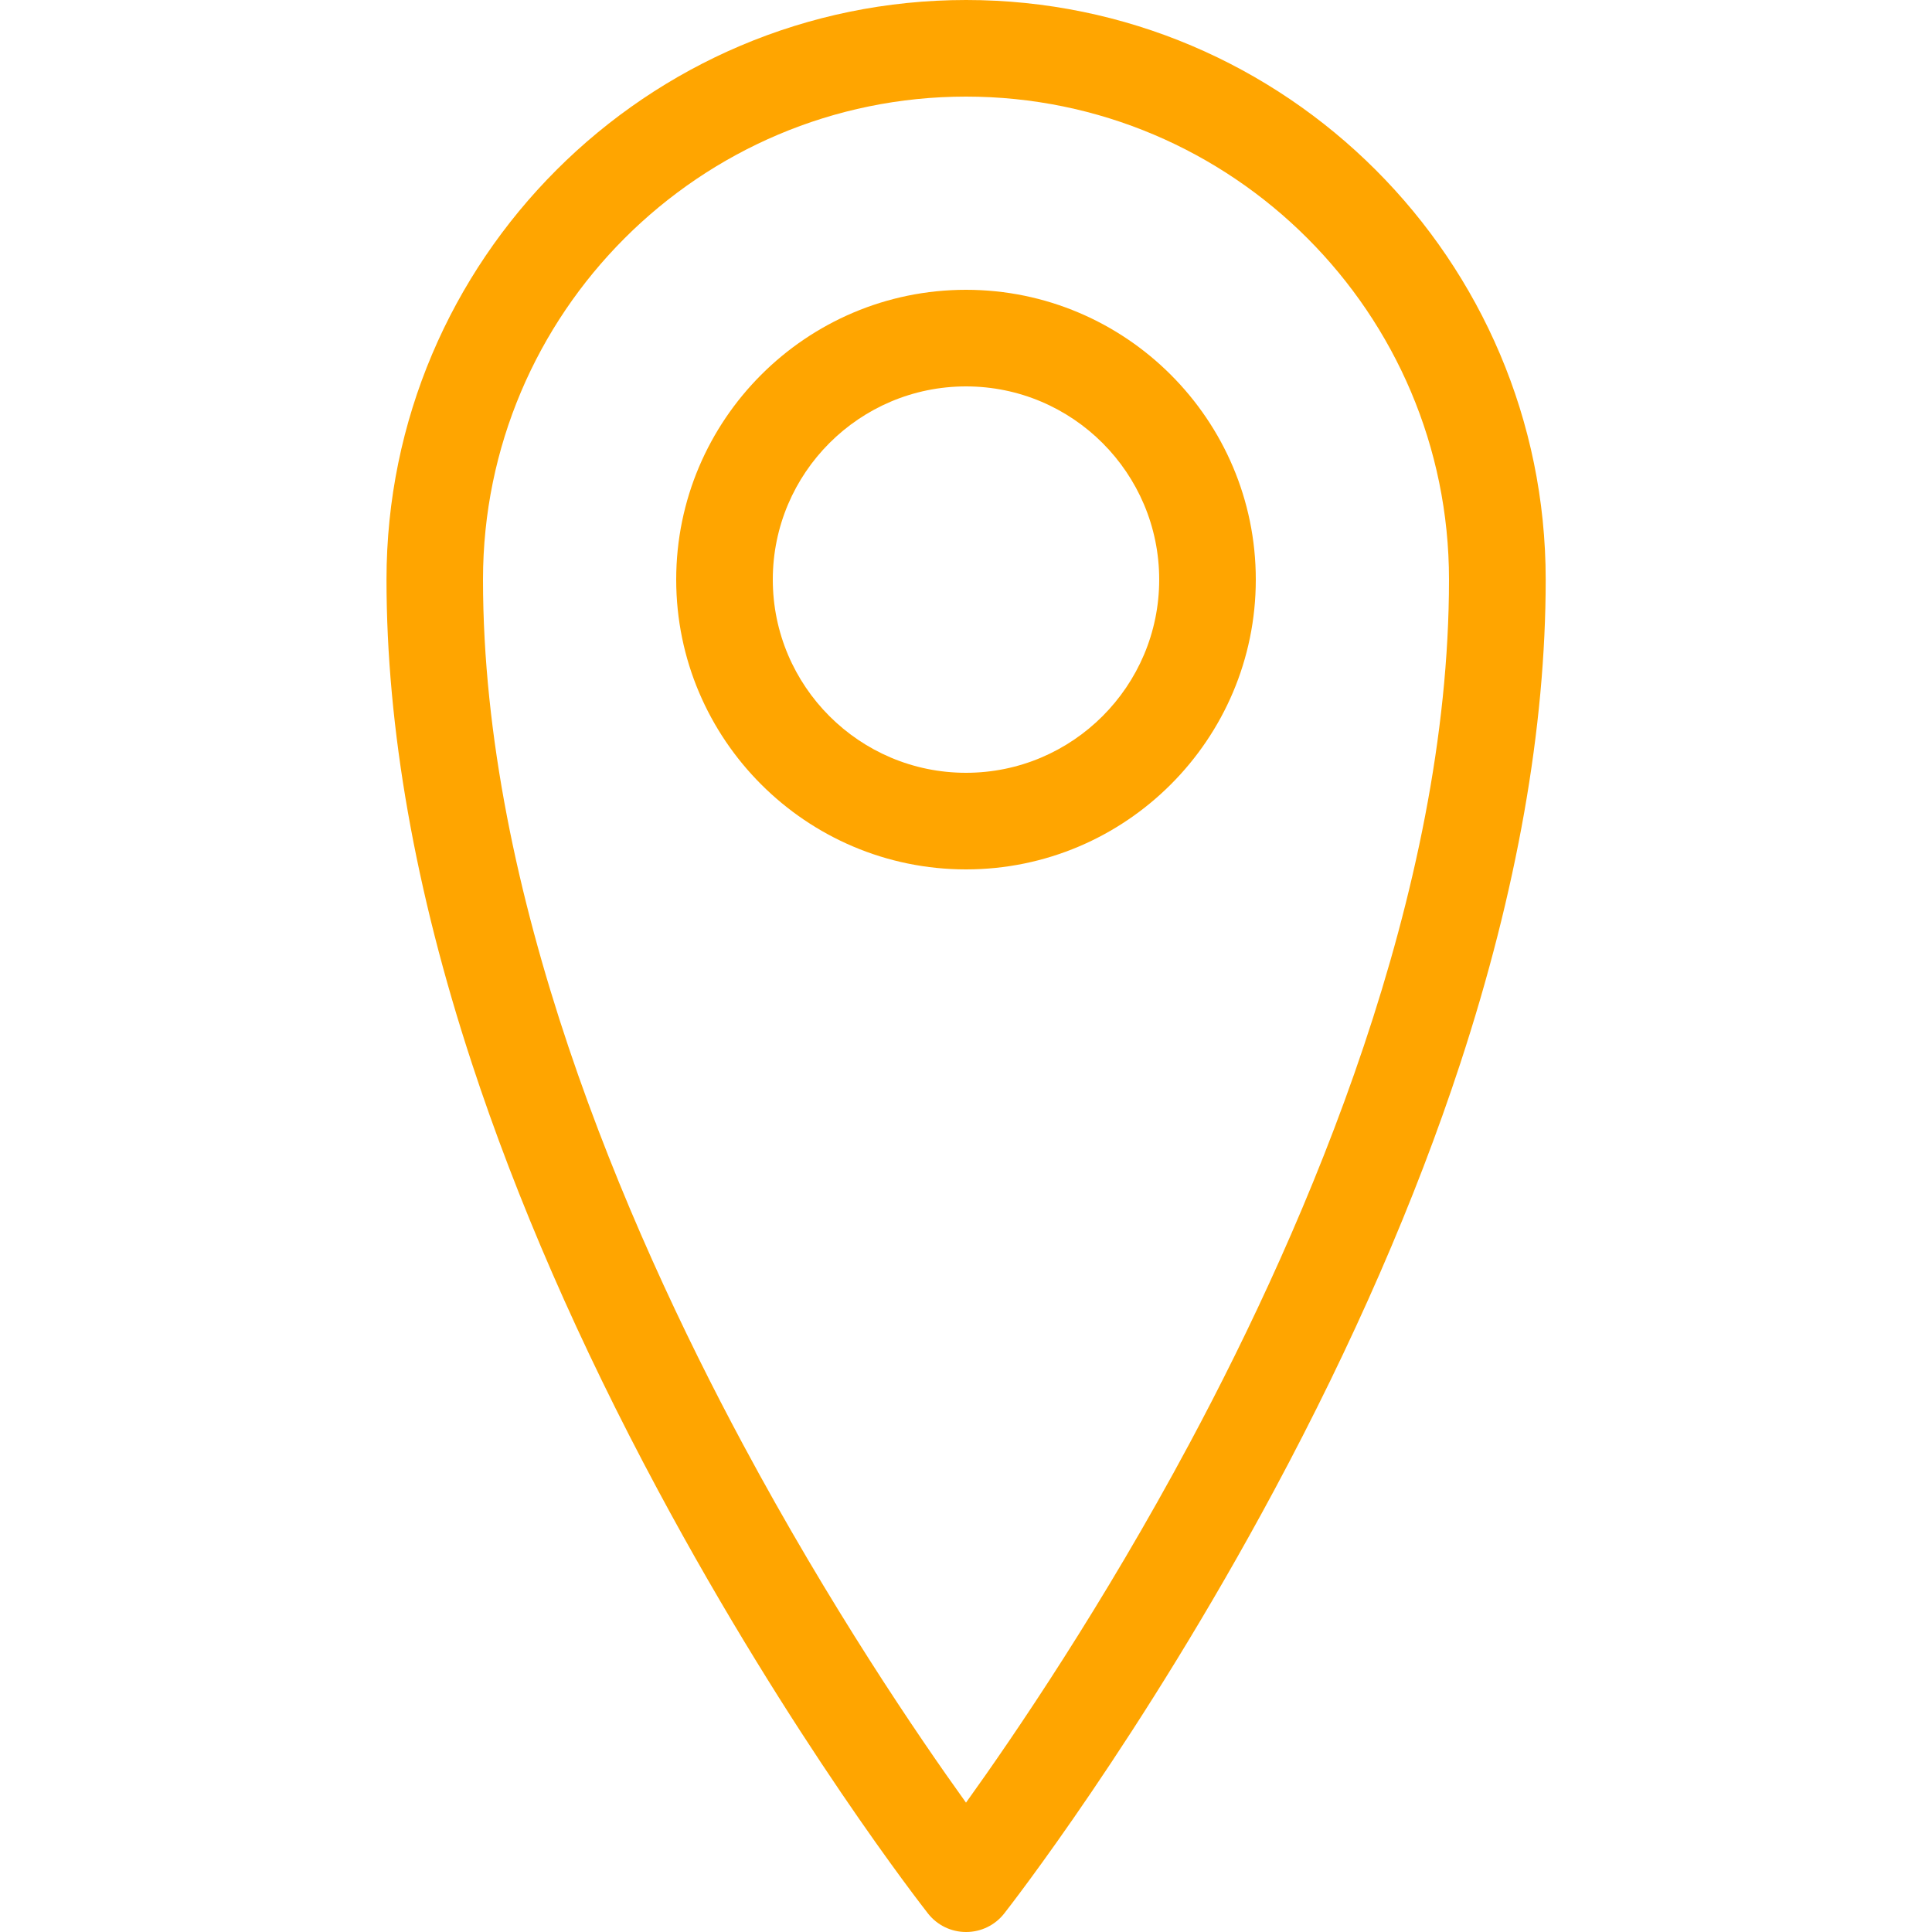
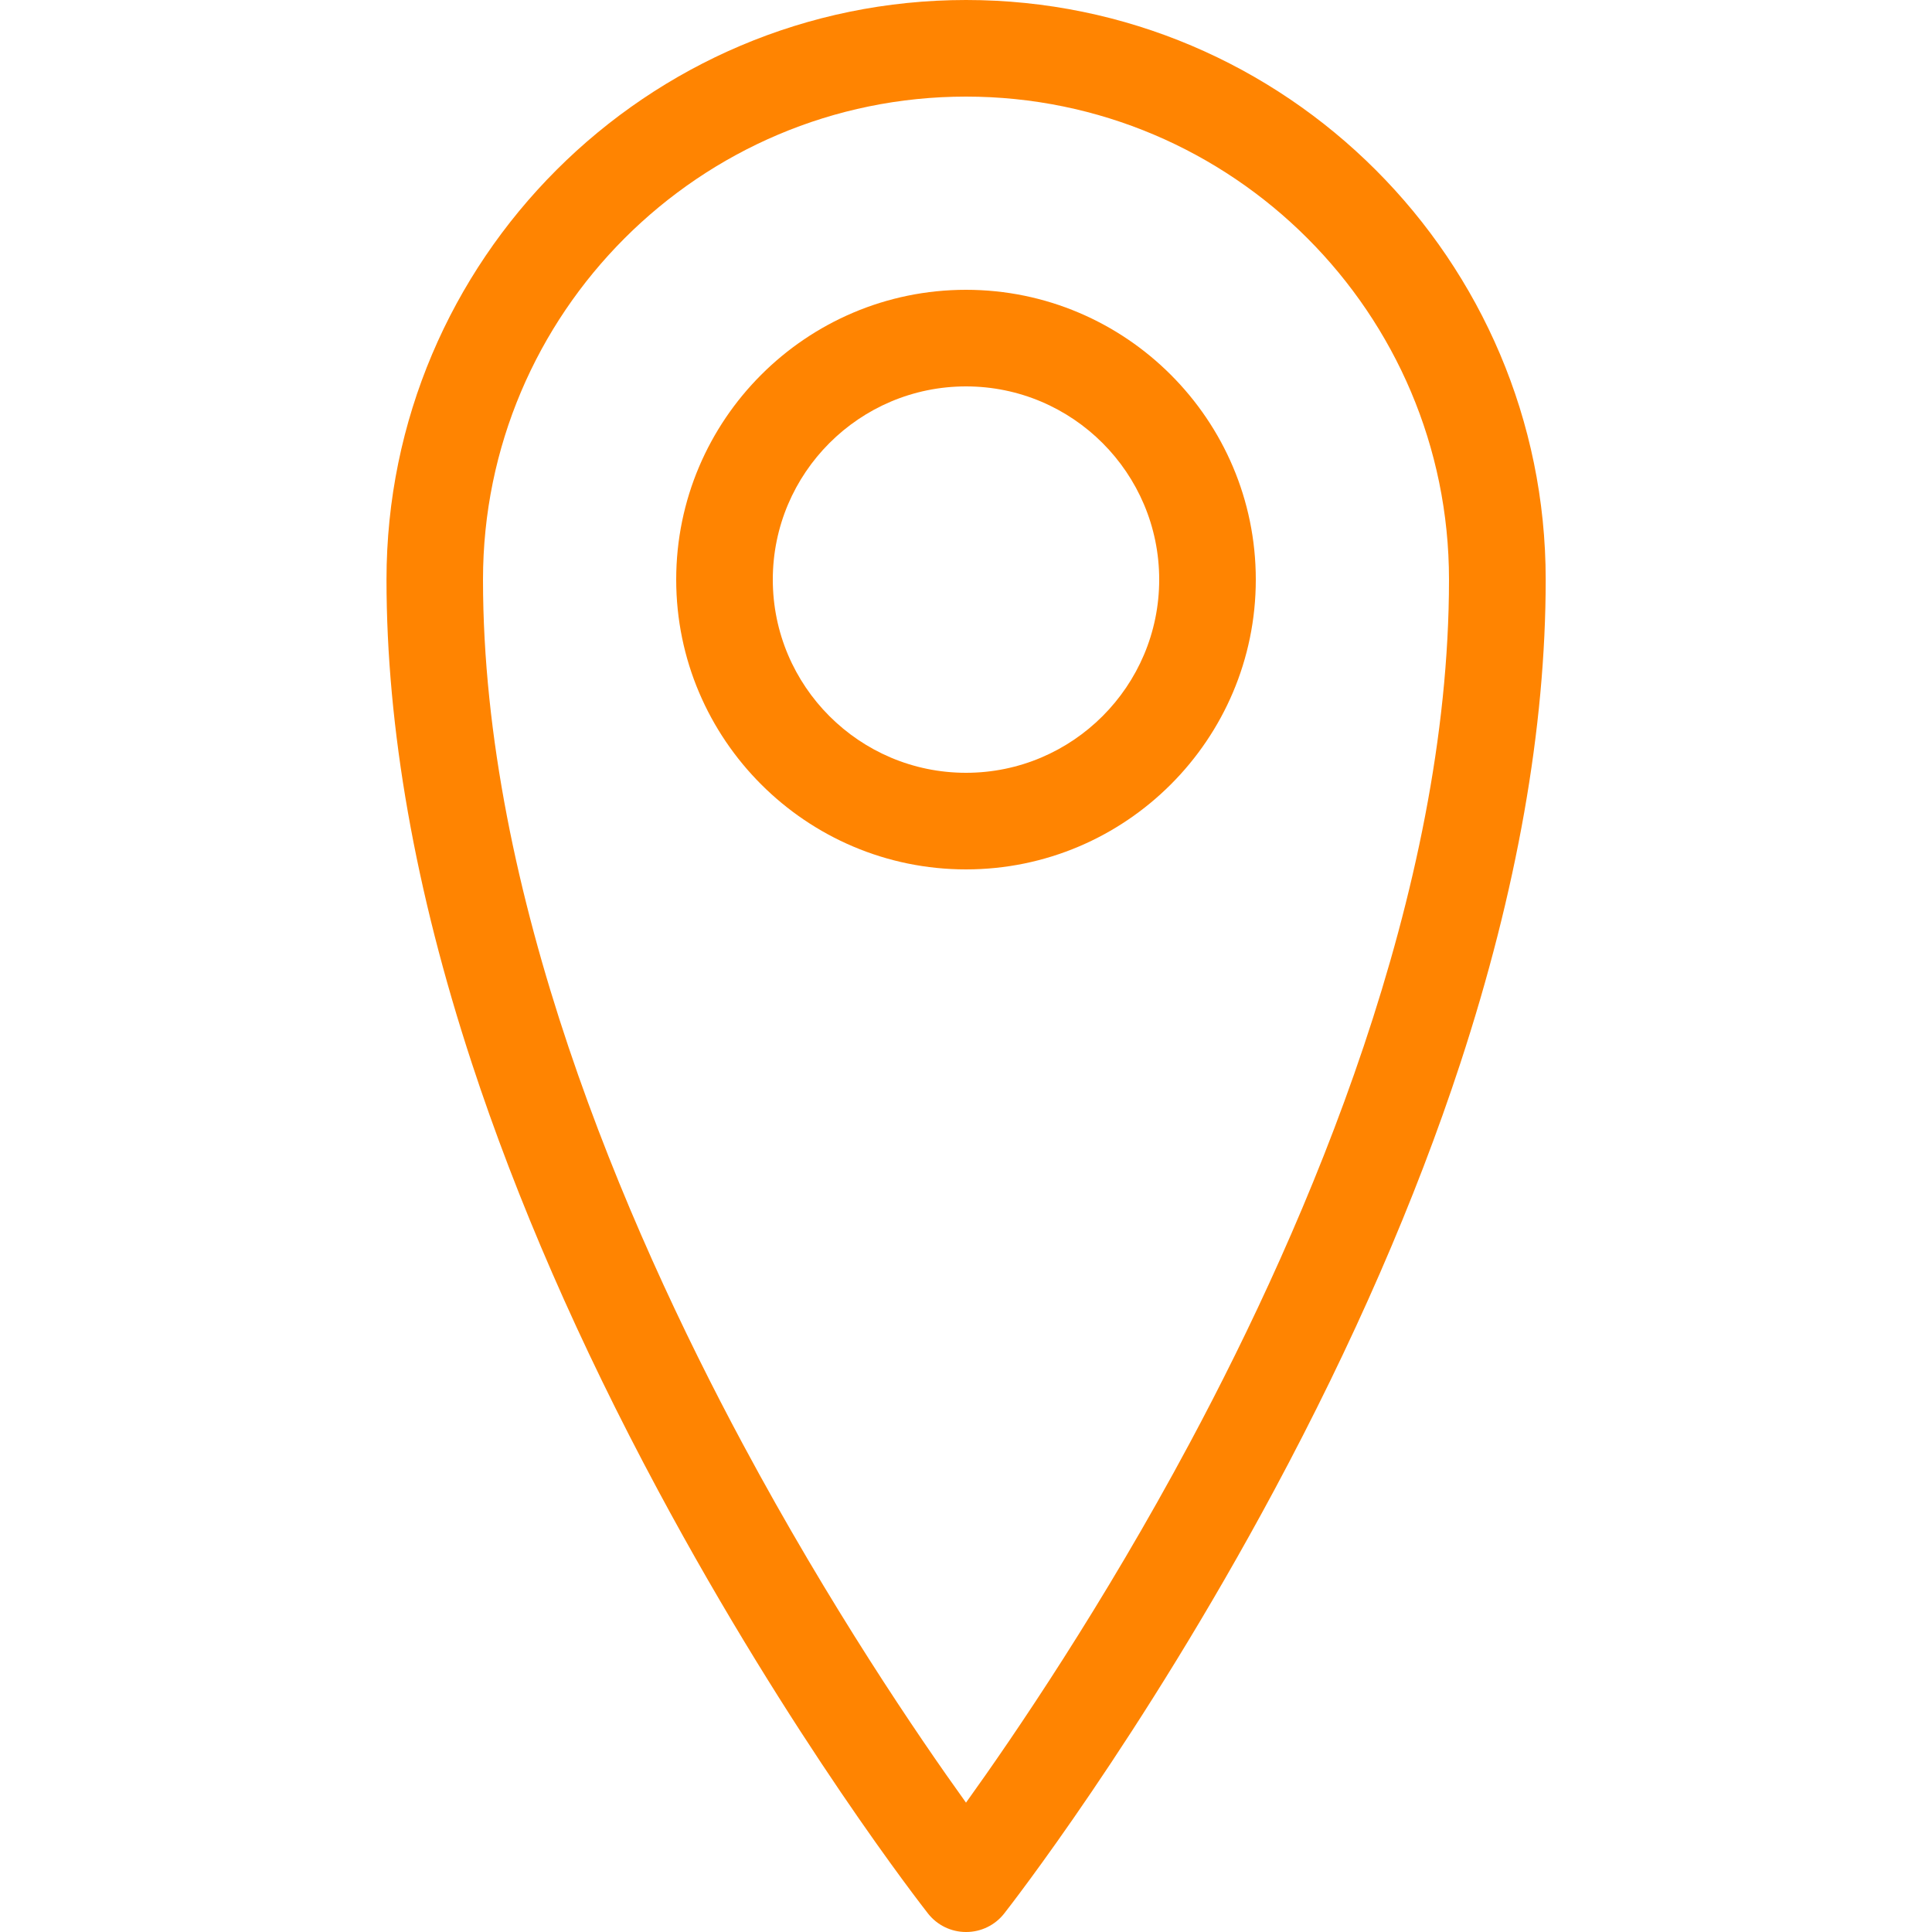
<svg xmlns="http://www.w3.org/2000/svg" version="1.1" width="20" height="20" viewBox="0 0 20 20">
-   <path fill="#ffa500" d="M10 20c-0.153 0-0.298-0.070-0.393-0.191-0.057-0.073-1.418-1.814-2.797-4.385-0.812-1.513-1.46-2.999-1.925-4.416-0.587-1.787-0.884-3.472-0.884-5.008 0-3.308 2.692-6 6-6s6 2.692 6 6c0 1.536-0.298 3.22-0.884 5.008-0.465 1.417-1.113 2.903-1.925 4.416-1.38 2.571-2.74 4.312-2.797 4.385-0.095 0.121-0.24 0.191-0.393 0.191zM10 1c-2.757 0-5 2.243-5 5 0 3.254 1.463 6.664 2.691 8.951 0.902 1.681 1.809 3.014 2.309 3.71 0.502-0.699 1.415-2.040 2.318-3.726 1.223-2.283 2.682-5.687 2.682-8.935 0-2.757-2.243-5-5-5z" />
-   <path fill="#ffa500" d="M10 9c-1.654 0-3-1.346-3-3s1.346-3 3-3 3 1.346 3 3-1.346 3-3 3zM10 4c-1.103 0-2 0.897-2 2s0.897 2 2 2c1.103 0 2-0.897 2-2s-0.897-2-2-2z" />
+   <path fill="#ff8401" d="M10 20c-0.153 0-0.298-0.070-0.393-0.191-0.057-0.073-1.418-1.814-2.797-4.385-0.812-1.513-1.46-2.999-1.925-4.416-0.587-1.787-0.884-3.472-0.884-5.008 0-3.308 2.692-6 6-6s6 2.692 6 6c0 1.536-0.298 3.22-0.884 5.008-0.465 1.417-1.113 2.903-1.925 4.416-1.38 2.571-2.74 4.312-2.797 4.385-0.095 0.121-0.24 0.191-0.393 0.191zM10 1c-2.757 0-5 2.243-5 5 0 3.254 1.463 6.664 2.691 8.951 0.902 1.681 1.809 3.014 2.309 3.71 0.502-0.699 1.415-2.040 2.318-3.726 1.223-2.283 2.682-5.687 2.682-8.935 0-2.757-2.243-5-5-5z" />
+   <path fill="#ff8401" d="M10 9c-1.654 0-3-1.346-3-3s1.346-3 3-3 3 1.346 3 3-1.346 3-3 3zM10 4c-1.103 0-2 0.897-2 2s0.897 2 2 2c1.103 0 2-0.897 2-2s-0.897-2-2-2z" />
</svg>
